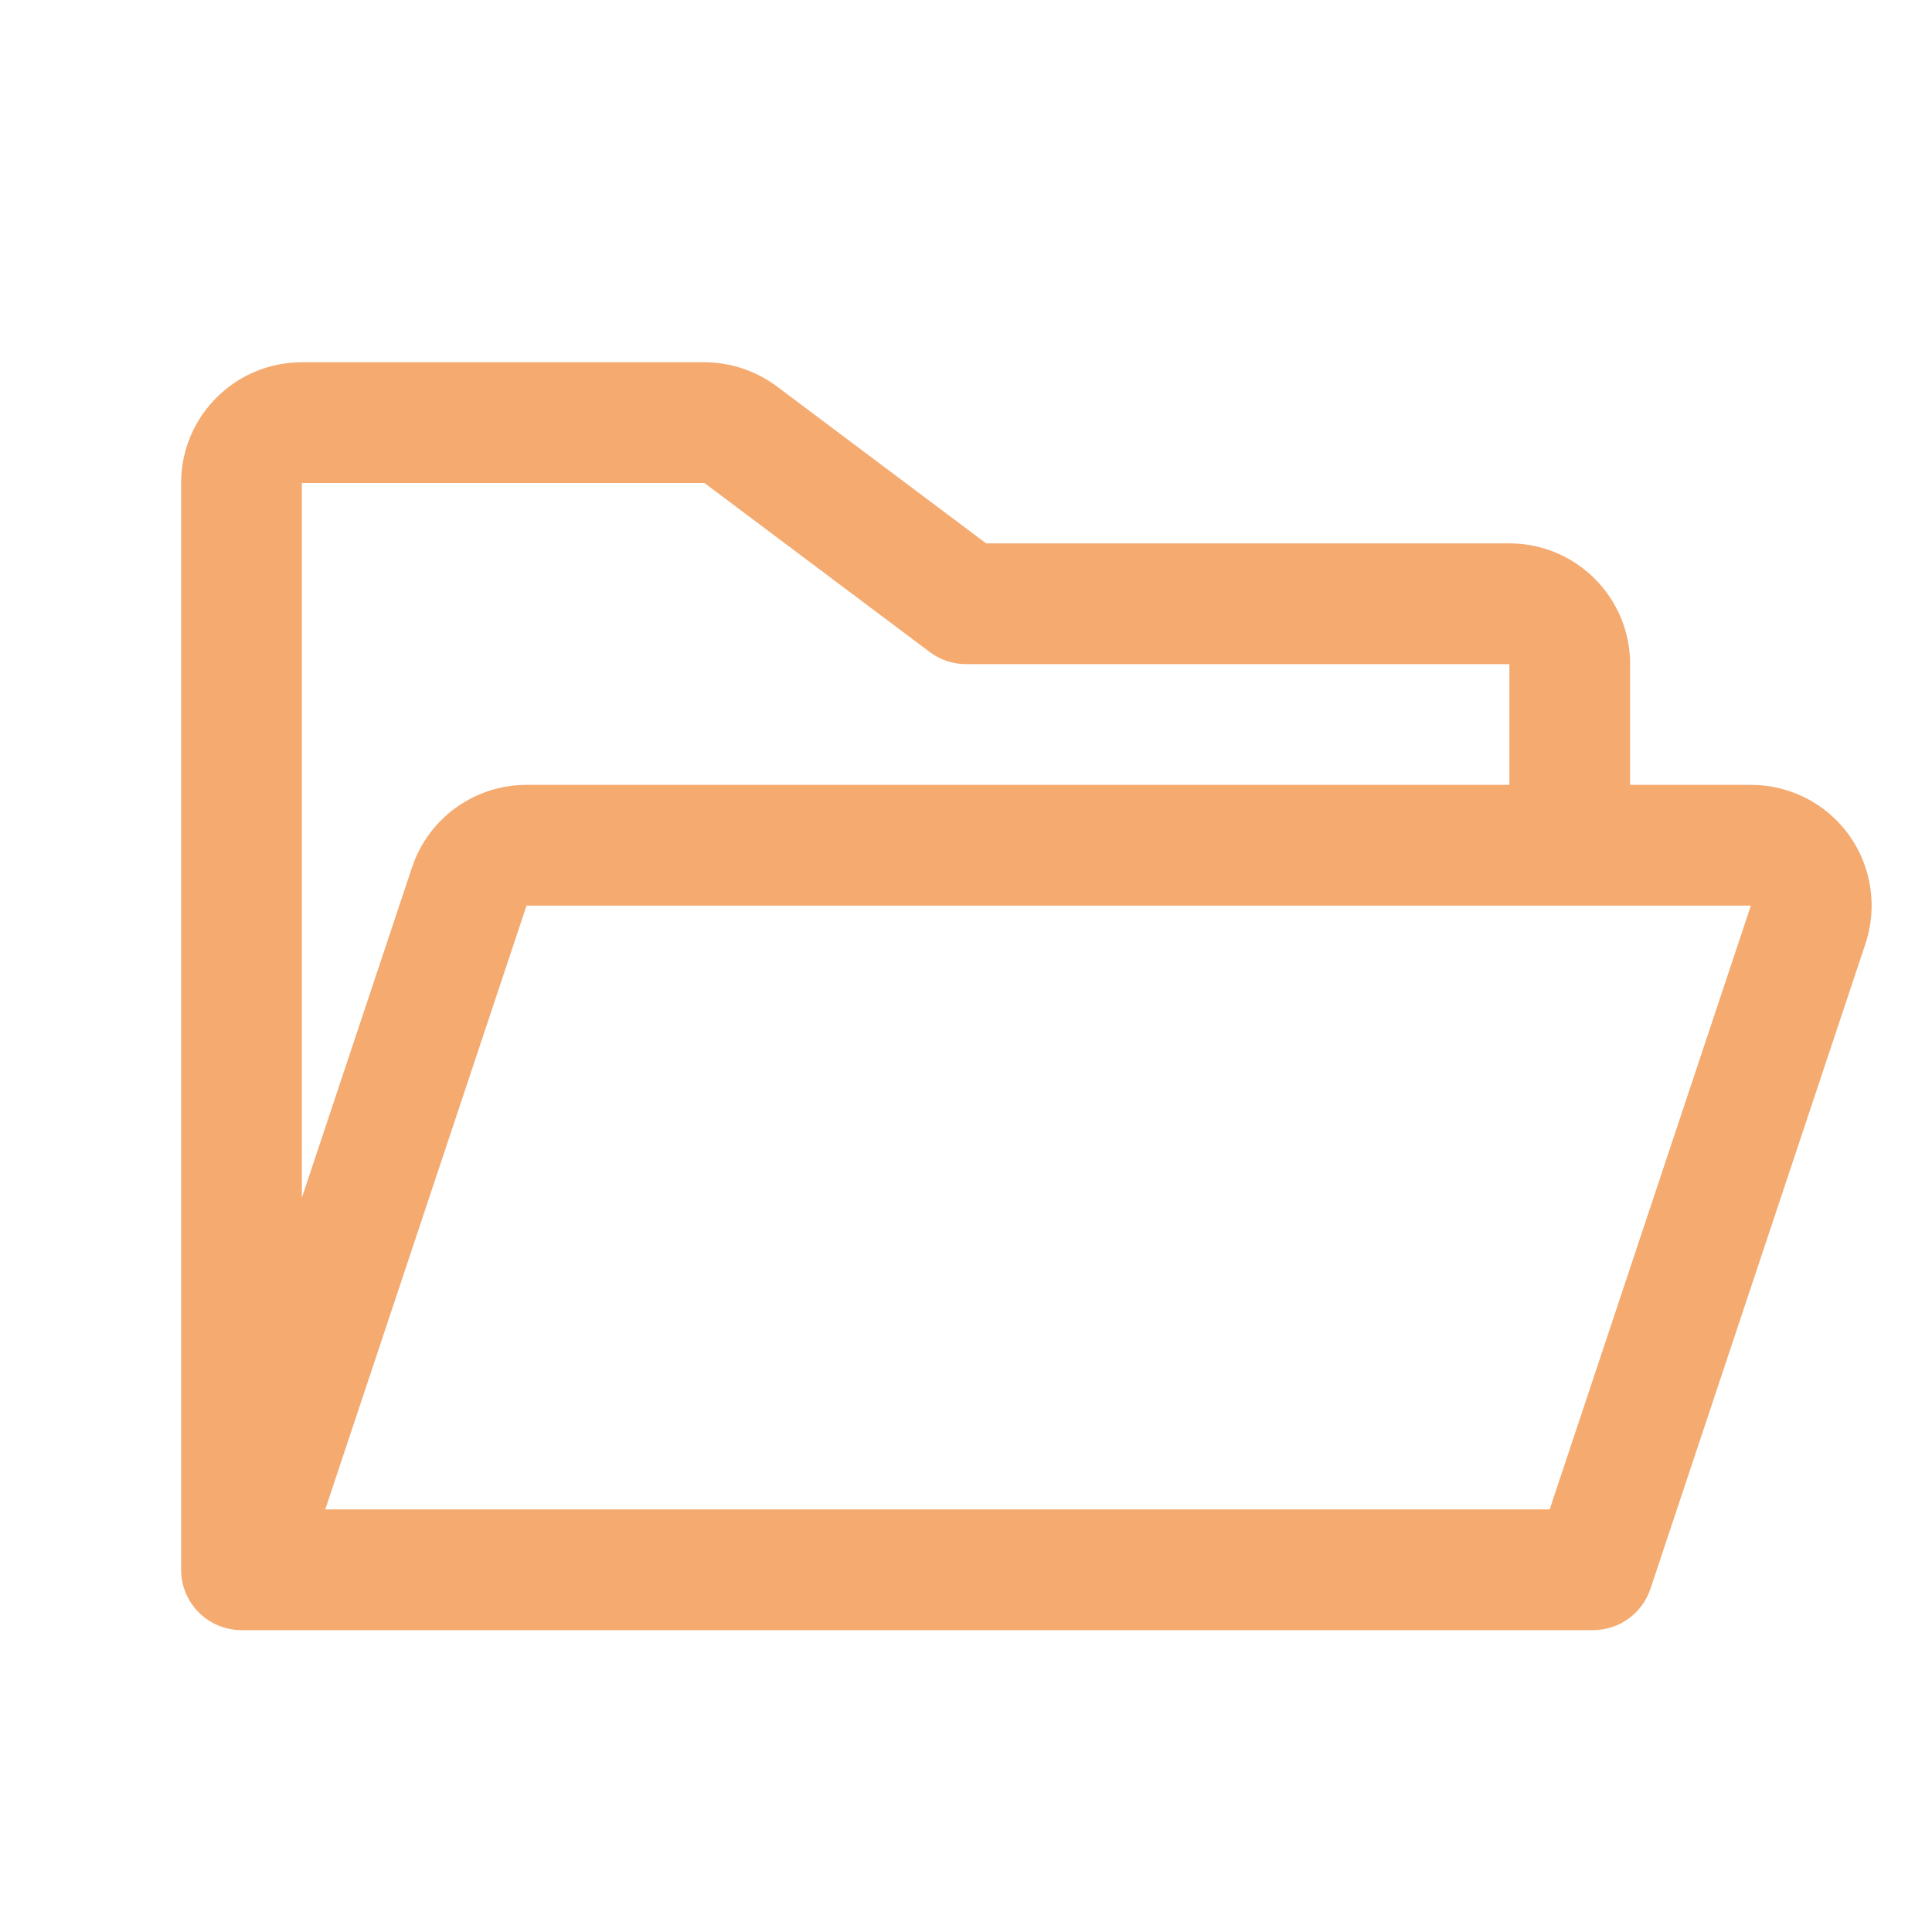
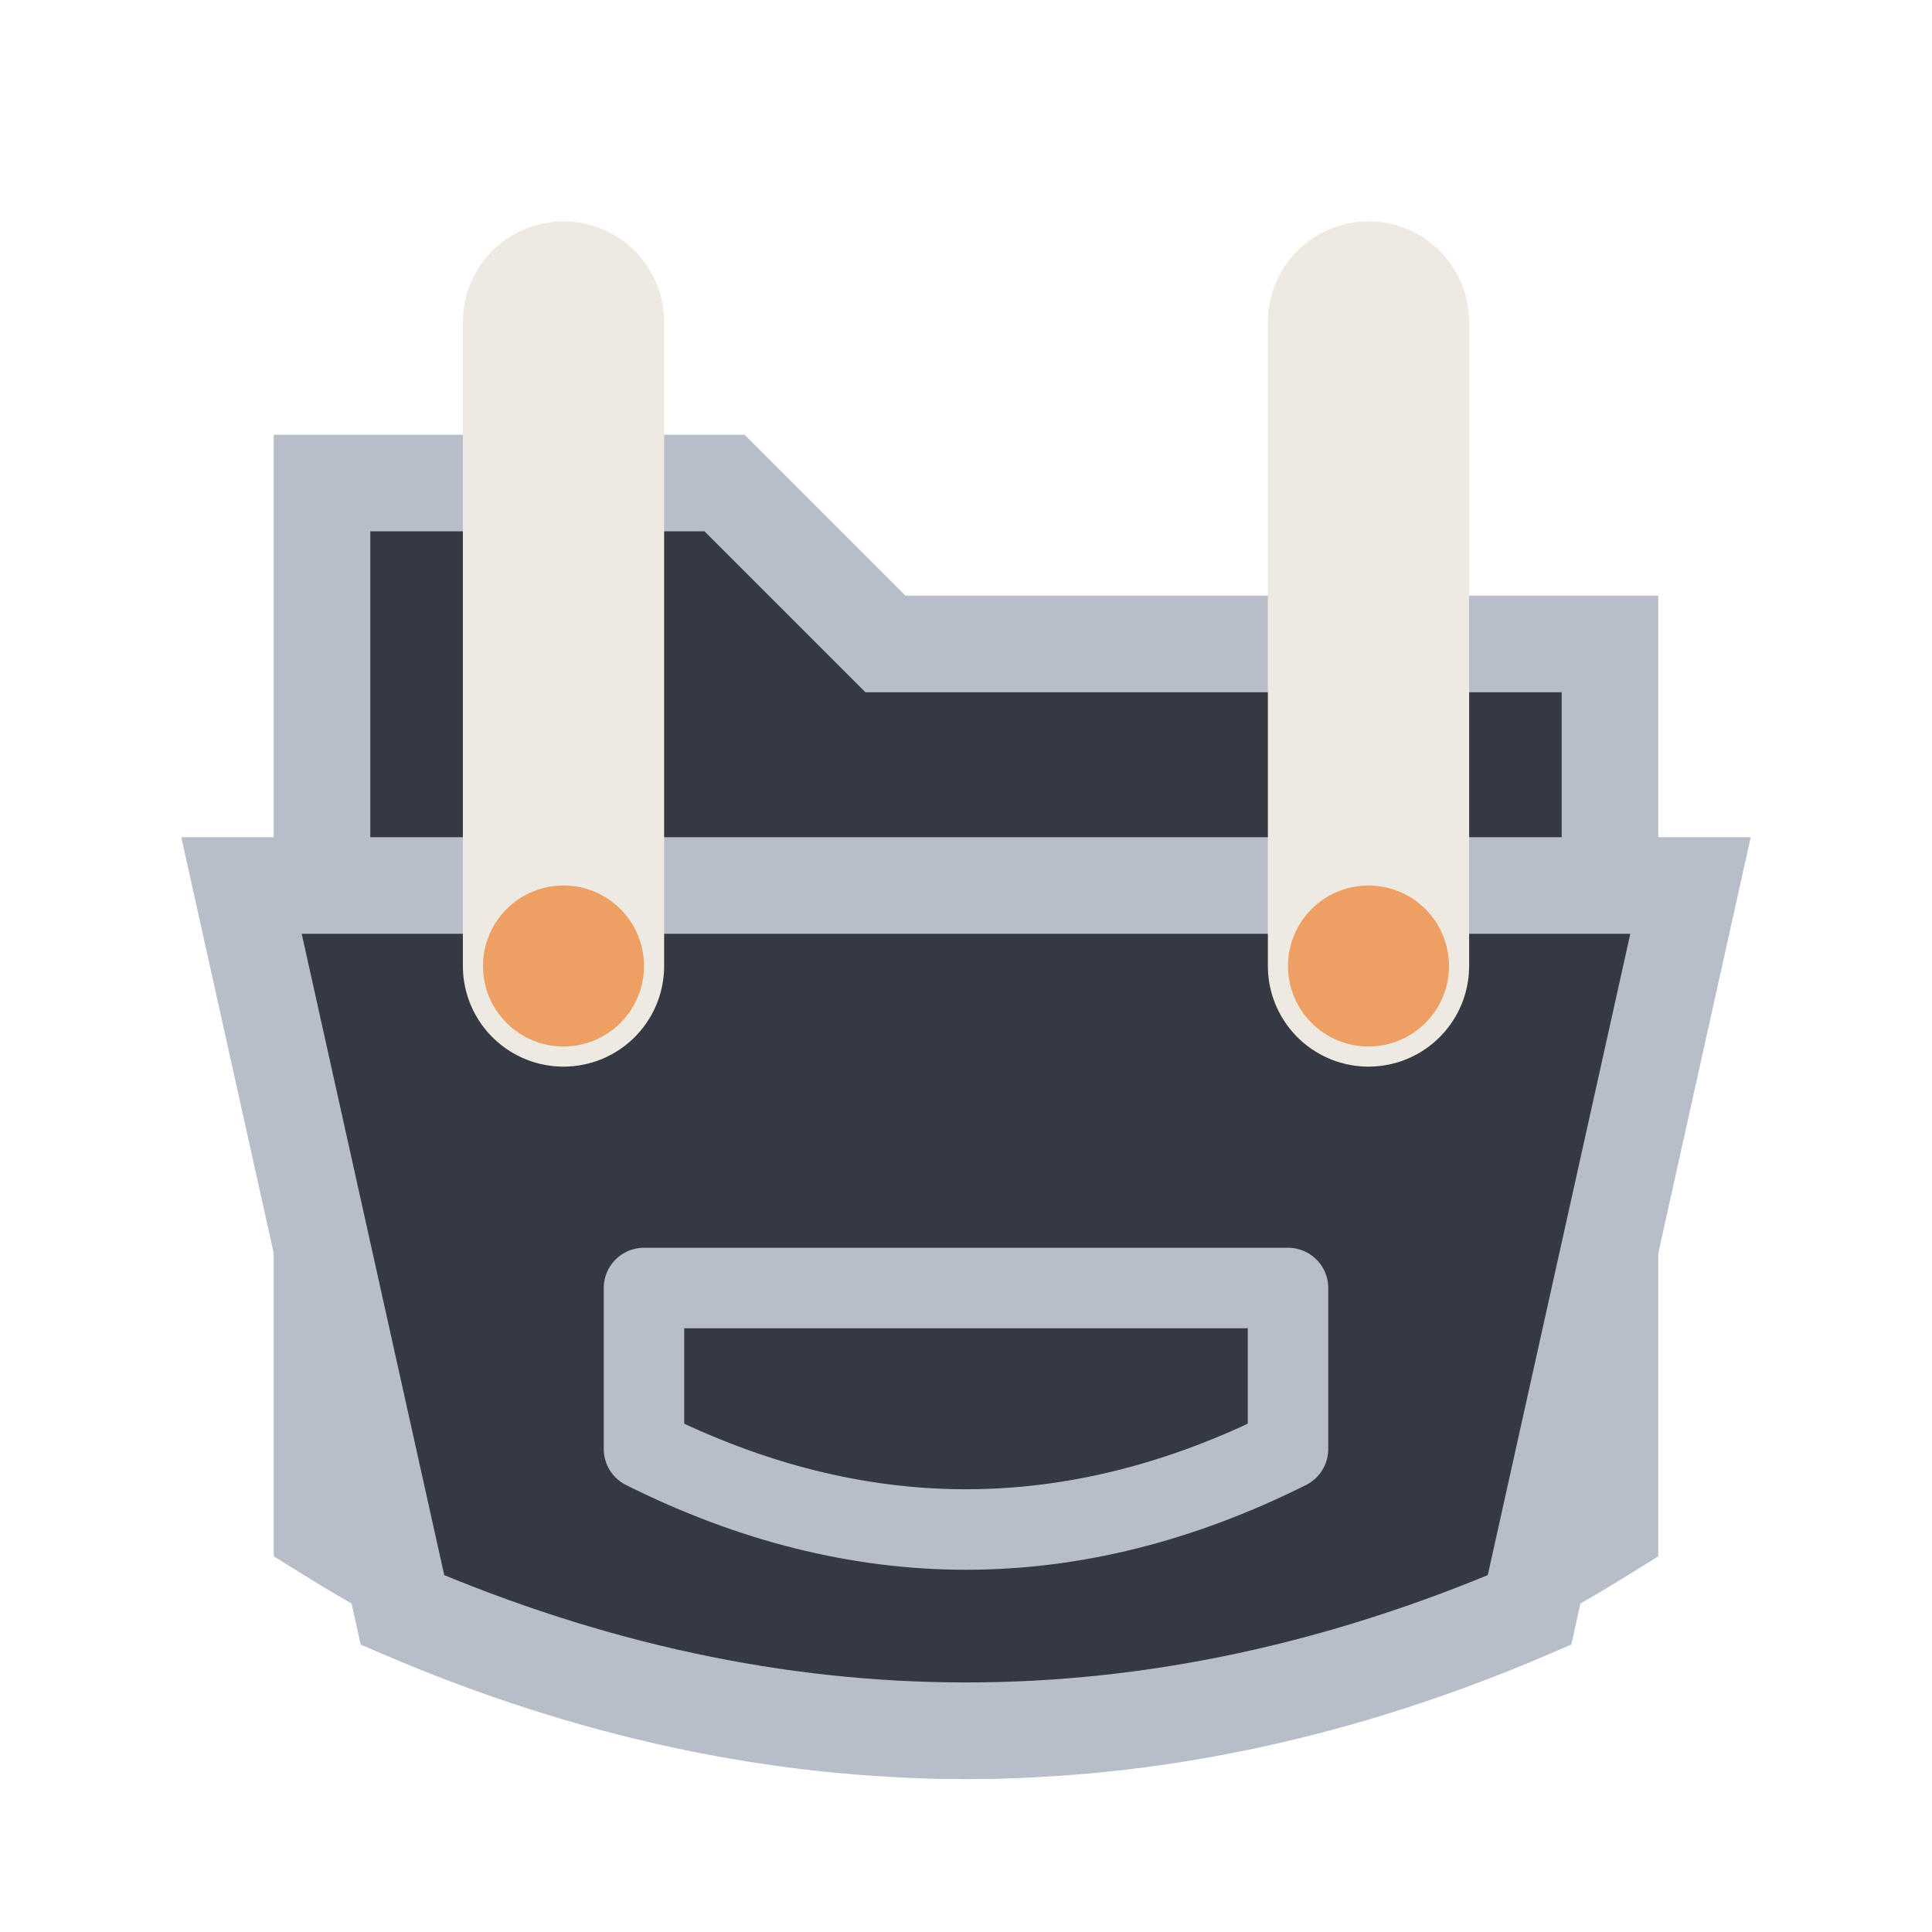
- <svg xmlns="http://www.w3.org/2000/svg" viewBox="0 0 256 256" fill="#F5AA70">
-   <path d="M245,110.64A16,16,0,0,0,232,104H216V88a16,16,0,0,0-16-16H130.67L102.94,51.2a16.14,16.14,0,0,0-9.6-3.2H40A16,16,0,0,0,24,64V208h0a8,8,0,0,0,8,8H211.1a8,8,0,0,0,7.59-5.47l28.49-85.47A16.05,16.05,0,0,0,245,110.64ZM93.34,64,123.2,86.4A8,8,0,0,0,128,88h72v16H69.77a16,16,0,0,0-15.18,10.94L40,158.7V64Zm112,136H43.1l26.67-80H232Z" />
+ <svg xmlns="http://www.w3.org/2000/svg" width="24" height="24" viewBox="0 0 24 24">
+   <path d="M4 6H9L11 8H20V19Q12 24 4 19Z" fill="#343943" stroke="#B8BEC9" stroke-width="1.2" />
+   <path d="M3 11H21L19 20Q12 23 5 20Z" fill="#343943" stroke="#B8BEC9" stroke-width="1.2" />
+   <path d="M7 4V12M17 4V12" stroke="#EEEAE2" stroke-width="2.5" stroke-linecap="round" />
+   <circle cx="7" cy="12" r="1" fill="#EEA064" />
+   <circle cx="17" cy="12" r="1" fill="#EEA064" />
+   <path d="M8 16H16V18Q12 20 8 18Z" fill="none" stroke="#B8BEC9" stroke-width="1" stroke-linecap="round" stroke-linejoin="round" />
</svg>
